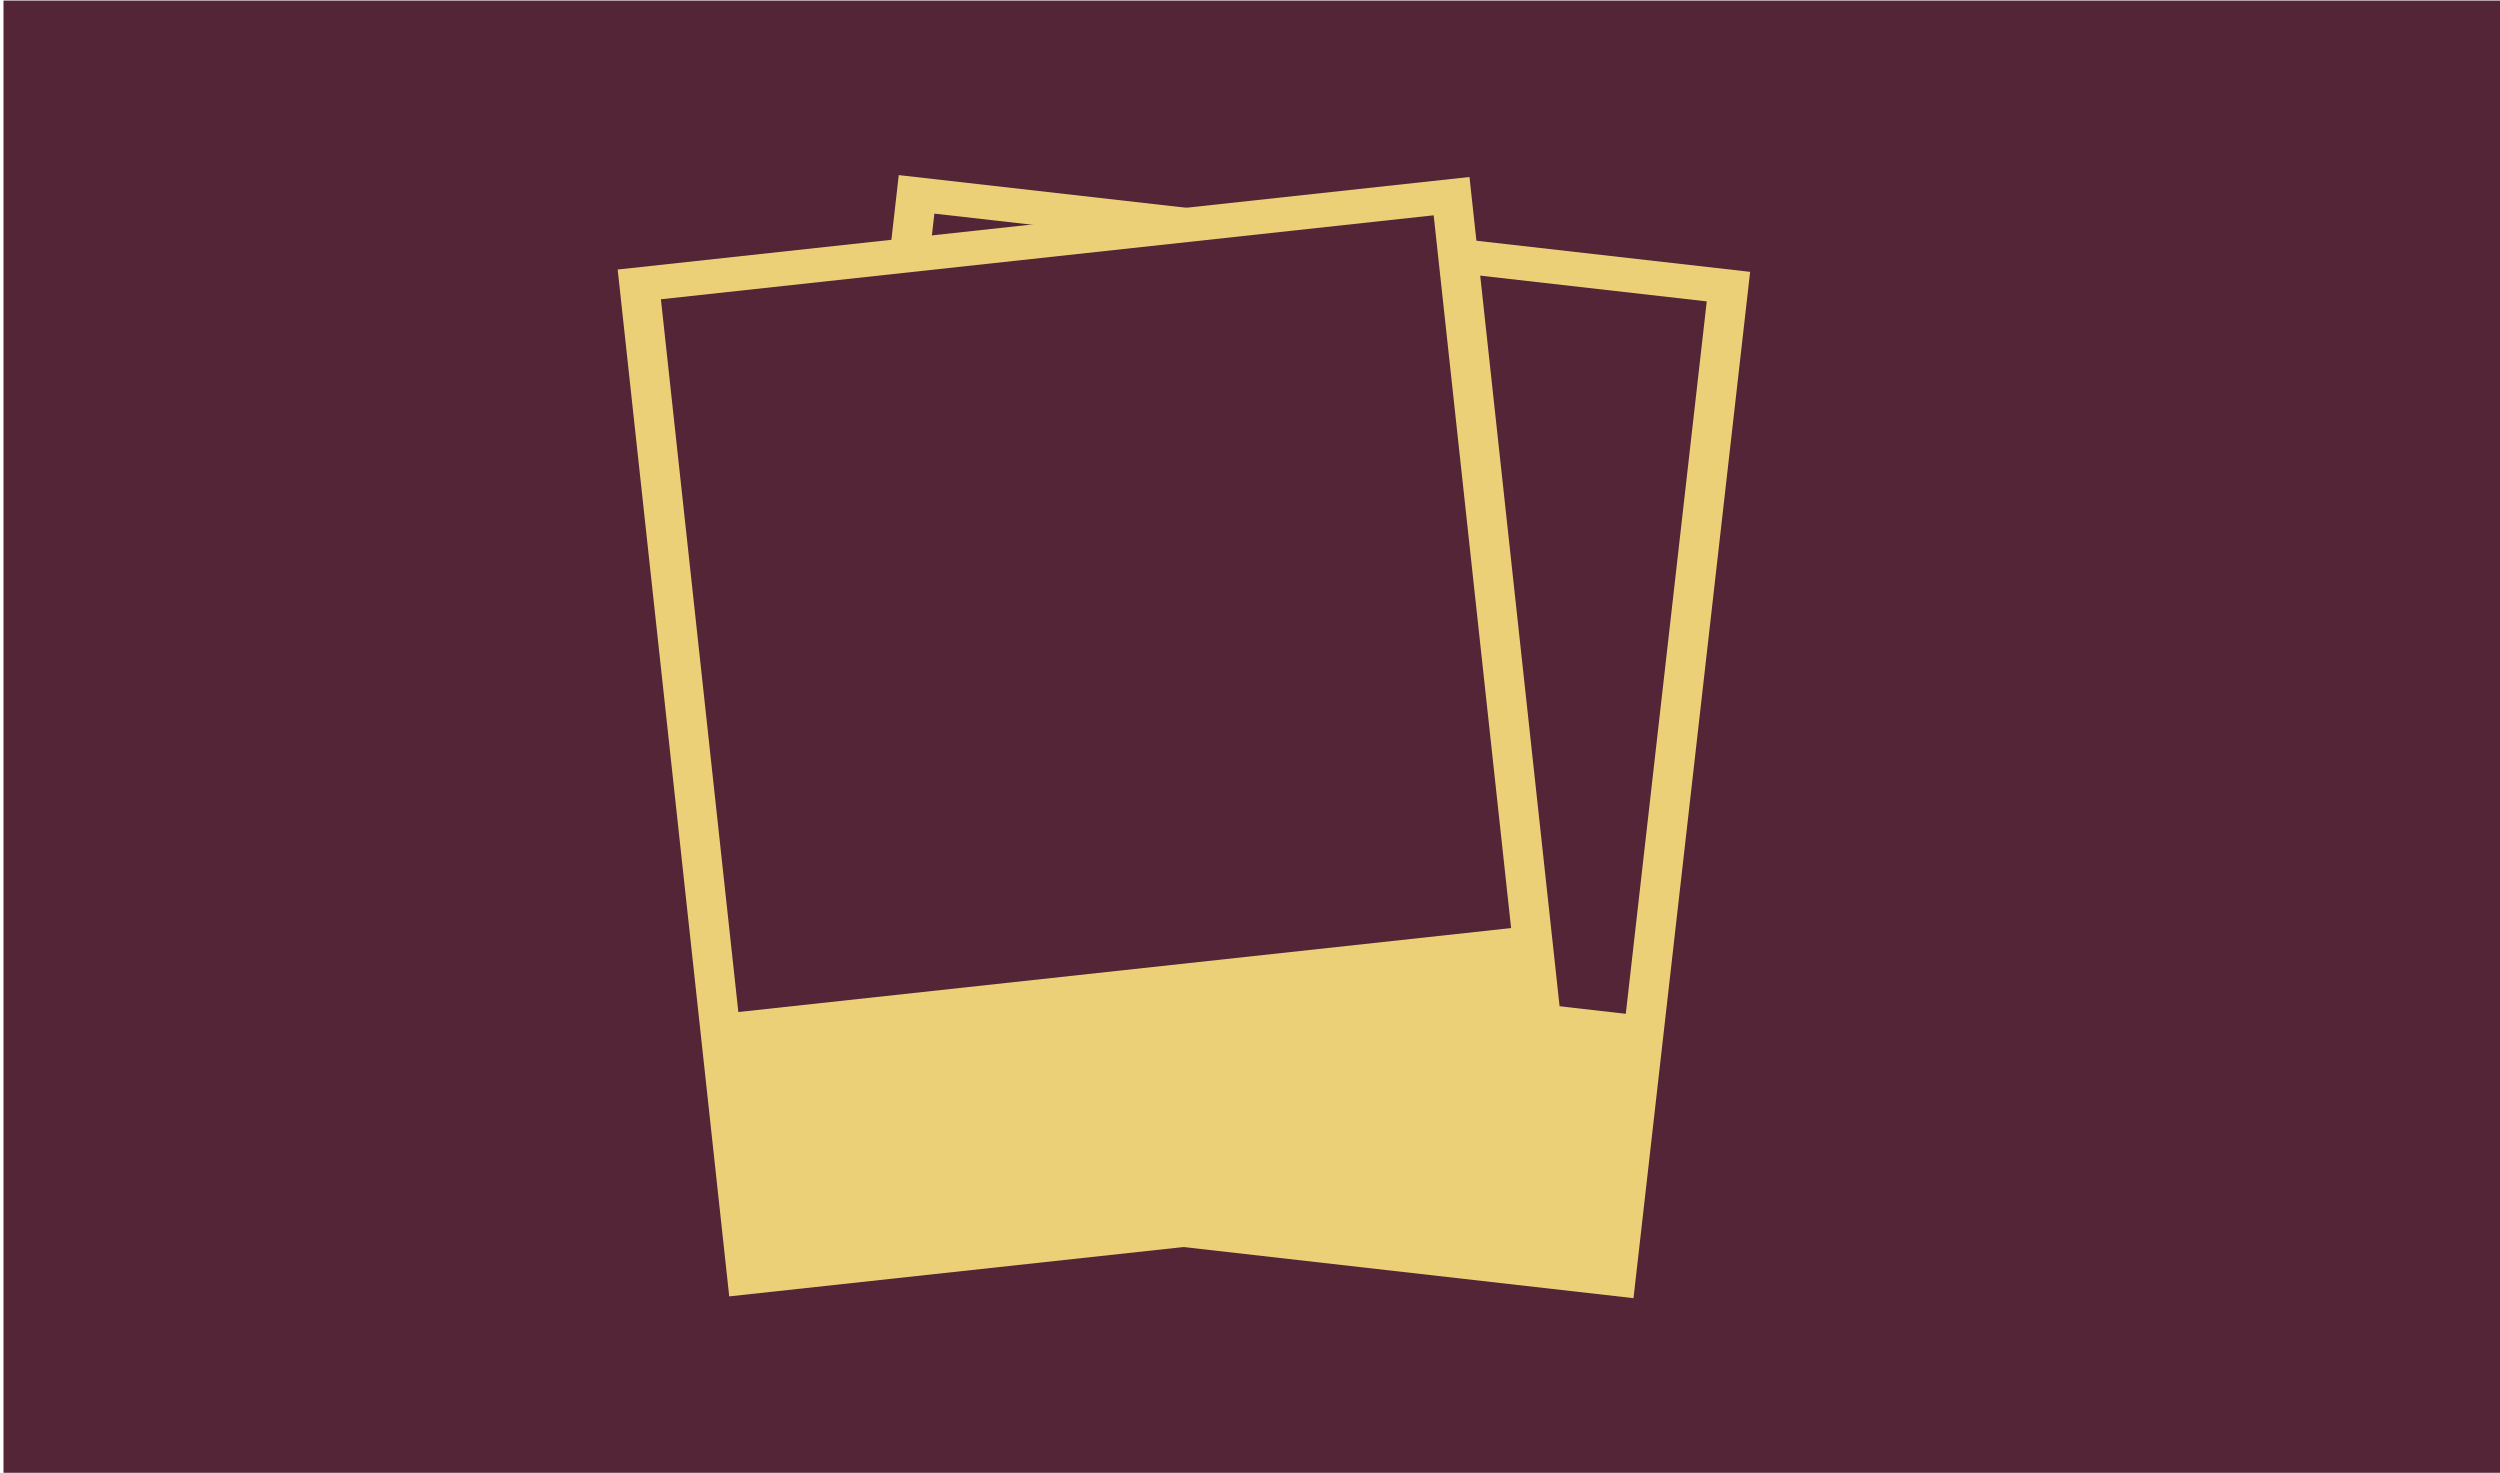
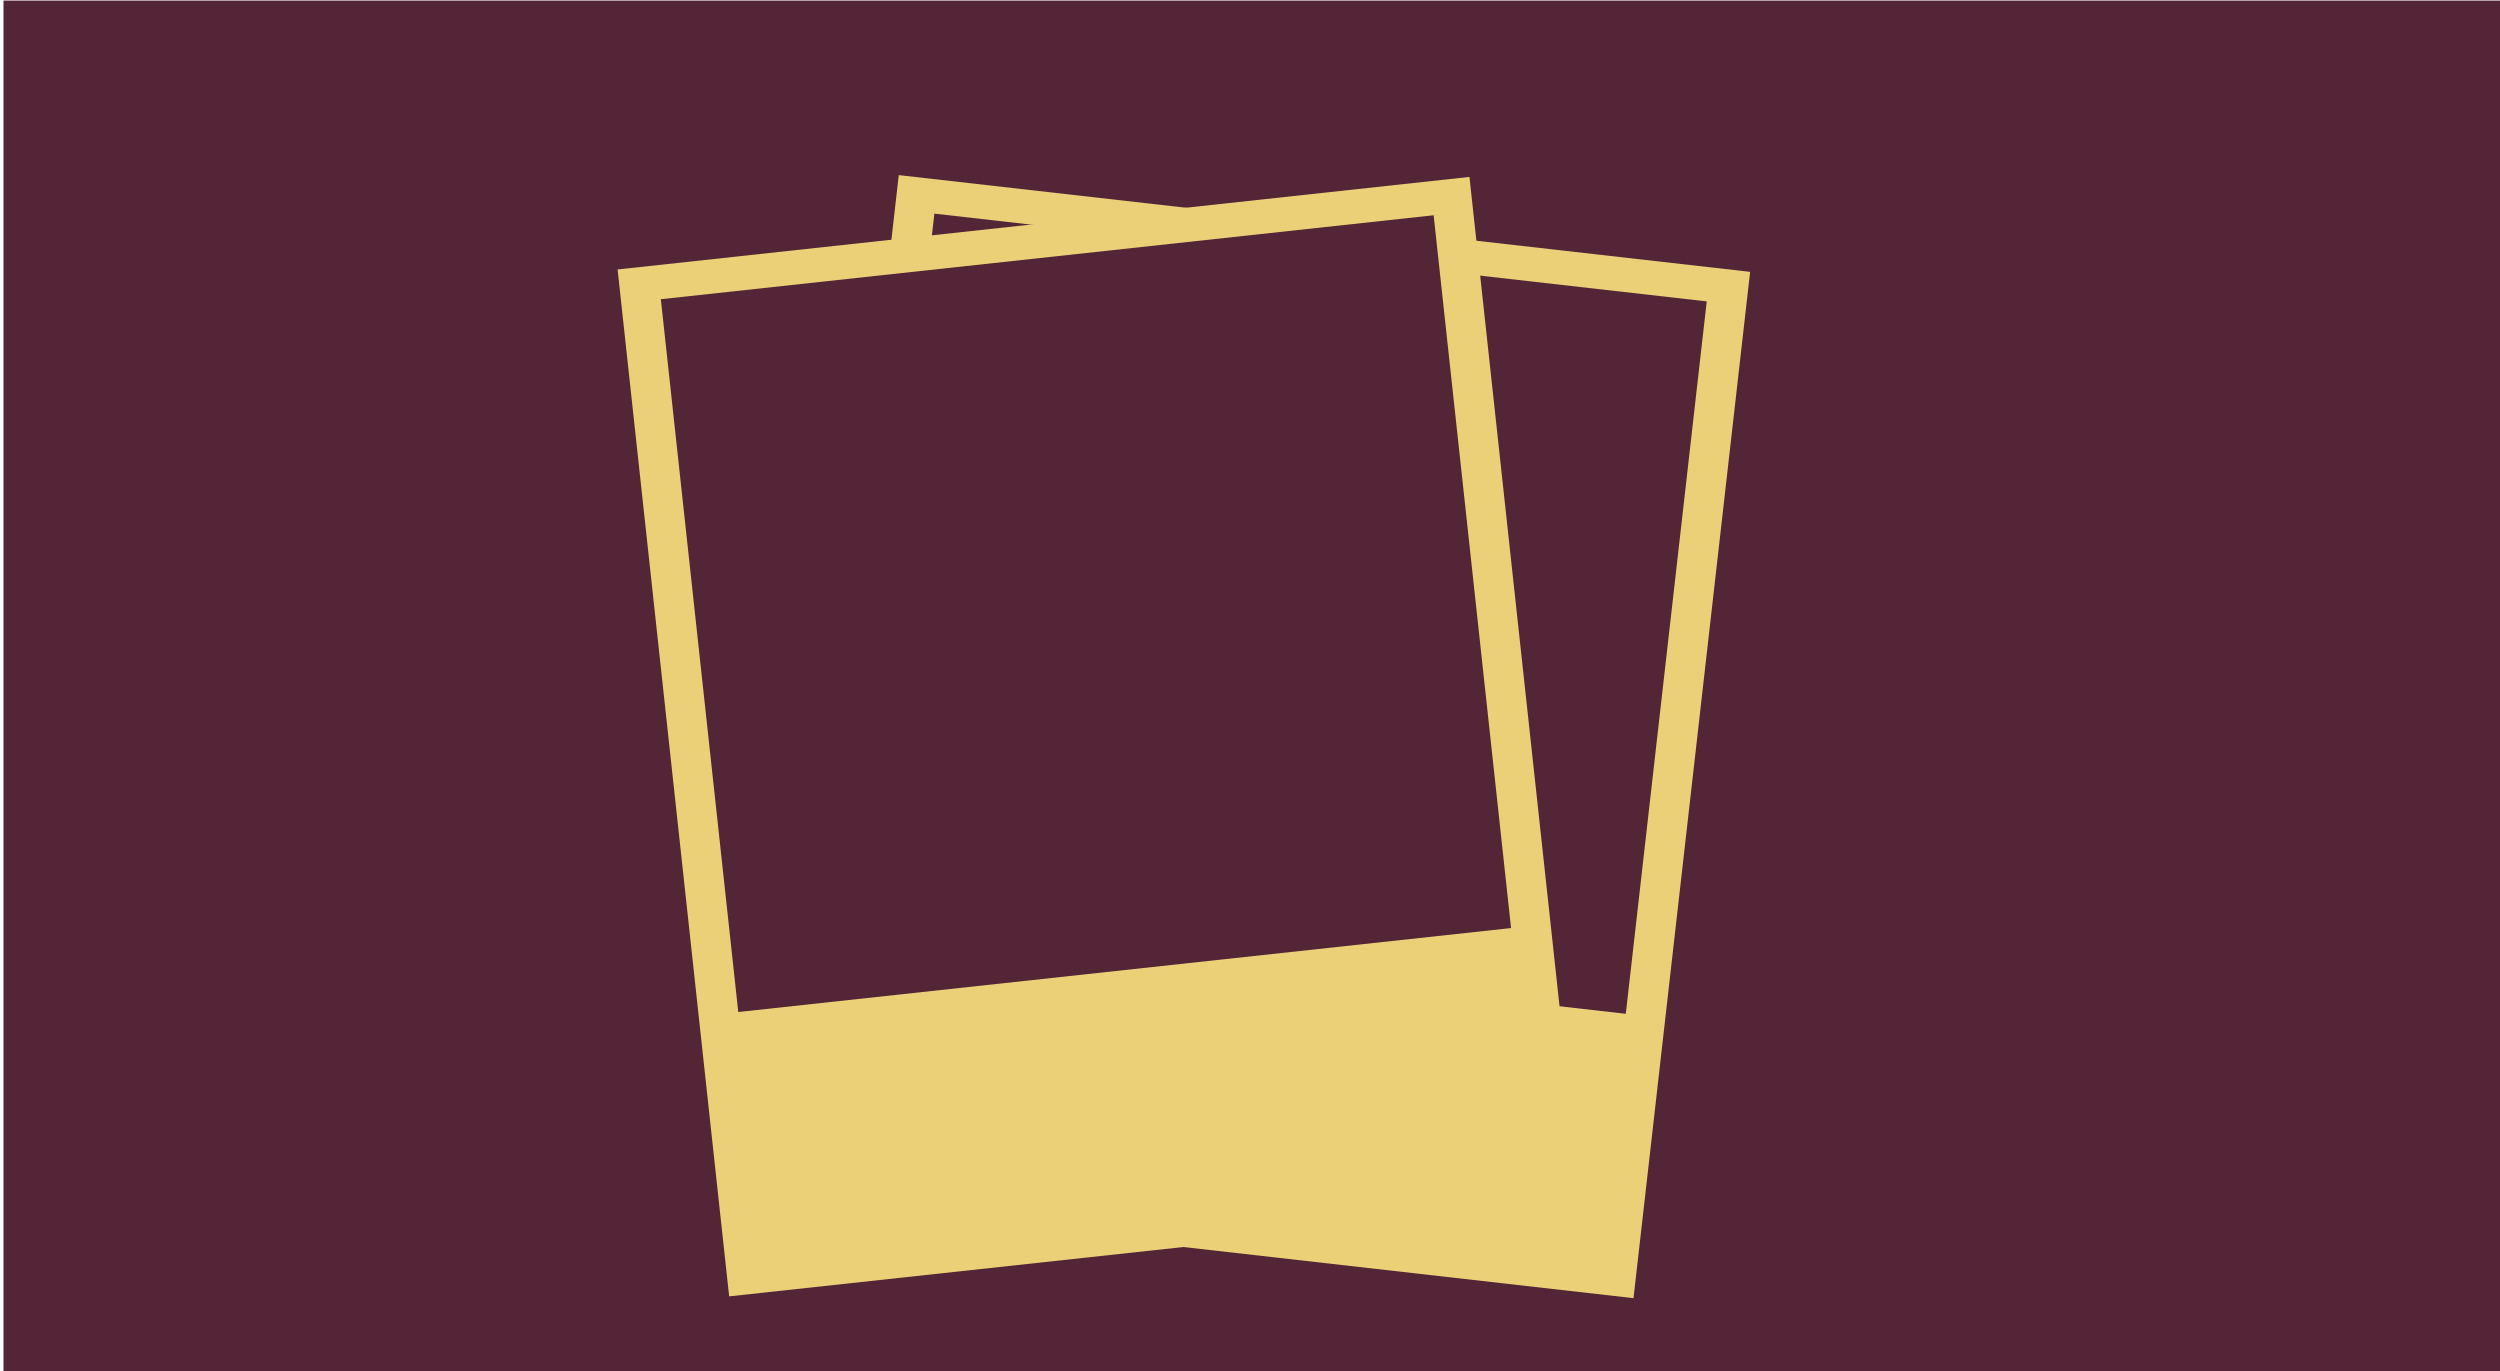
- <svg xmlns="http://www.w3.org/2000/svg" version="1.1" id="Layer_1" x="0px" y="0px" width="270px" height="159px" viewBox="0 0 270 159" enable-background="new 0 0 270 159" xml:space="preserve">
+ <svg xmlns="http://www.w3.org/2000/svg" version="1.1" id="Layer_1" x="0px" y="0px" width="270px" height="148px" viewBox="0 0 270 148" enable-background="new 0 0 270 148" xml:space="preserve">
  <rect x="0.377" y="0.062" fill="#542437" width="270" height="158.999" />
  <g>
    <g>
-       <rect x="90.469" y="23.783" transform="matrix(0.9936 0.1129 -0.1129 0.9936 9.8601 -14.9338)" fill="#ECD078" width="92.541" height="111.557" />
-       <rect x="96.272" y="27.565" transform="matrix(0.9936 0.1129 -0.1129 0.9936 8.3683 -15.1862)" fill="#542437" width="83.954" height="77.436" />
+       <rect x="90.472" y="23.778" transform="matrix(-0.9936 -0.1129 0.1129 -0.9936 263.6278 174.0417)" fill="#ECD078" width="92.54" height="111.556" />
+       <rect x="96.273" y="27.563" transform="matrix(-0.9936 -0.1129 0.1129 -0.9936 268.1308 147.7464)" fill="#542437" width="83.953" height="77.435" />
    </g>
    <g>
-       <rect x="72.468" y="23.782" transform="matrix(0.9941 -0.108 0.108 0.9941 -7.9006 13.294)" fill="#ECD078" width="92.542" height="111.558" />
-       <rect x="75.319" y="27.559" transform="matrix(0.9941 -0.108 0.108 0.9941 -6.4732 13.059)" fill="#542437" width="83.954" height="77.435" />
+       <rect x="72.462" y="23.786" transform="matrix(-0.9942 0.108 -0.108 -0.9942 245.3592 145.8349)" fill="#ECD078" width="92.537" height="111.552" />
+       <rect x="75.314" y="27.561" transform="matrix(-0.9942 0.108 -0.108 -0.9942 241.0492 119.4978)" fill="#542437" width="83.949" height="77.431" />
    </g>
  </g>
</svg>
